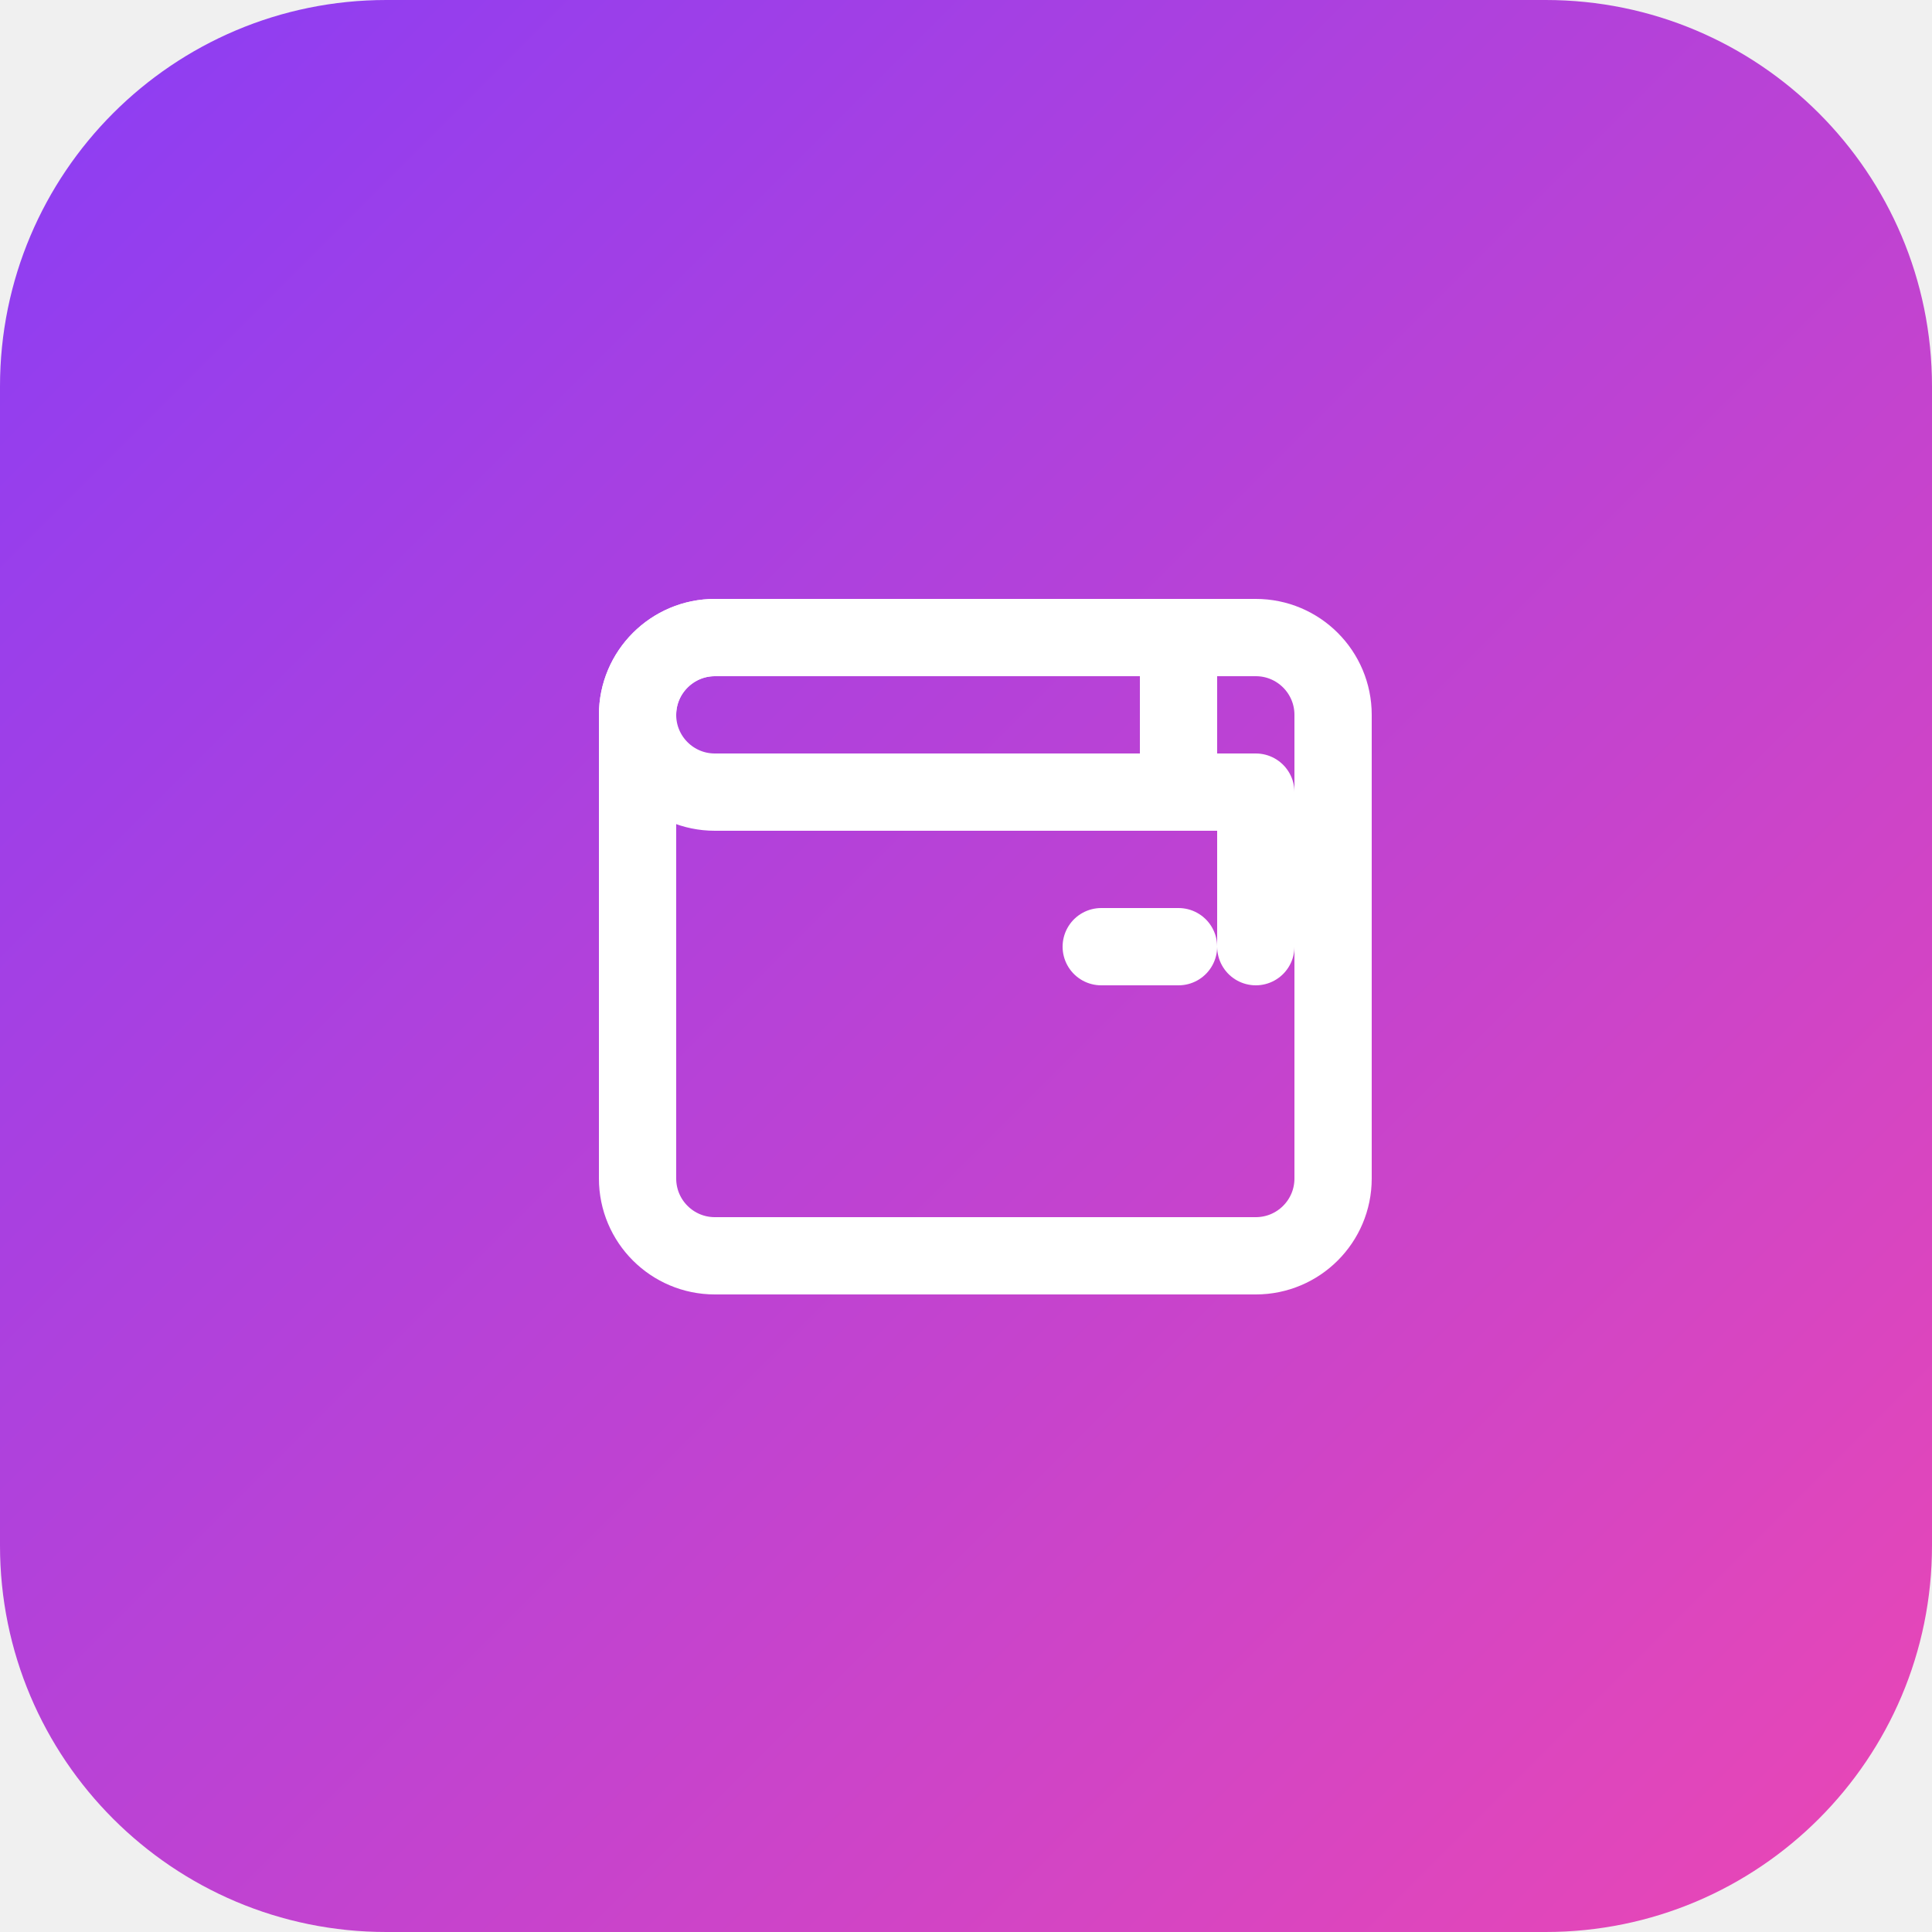
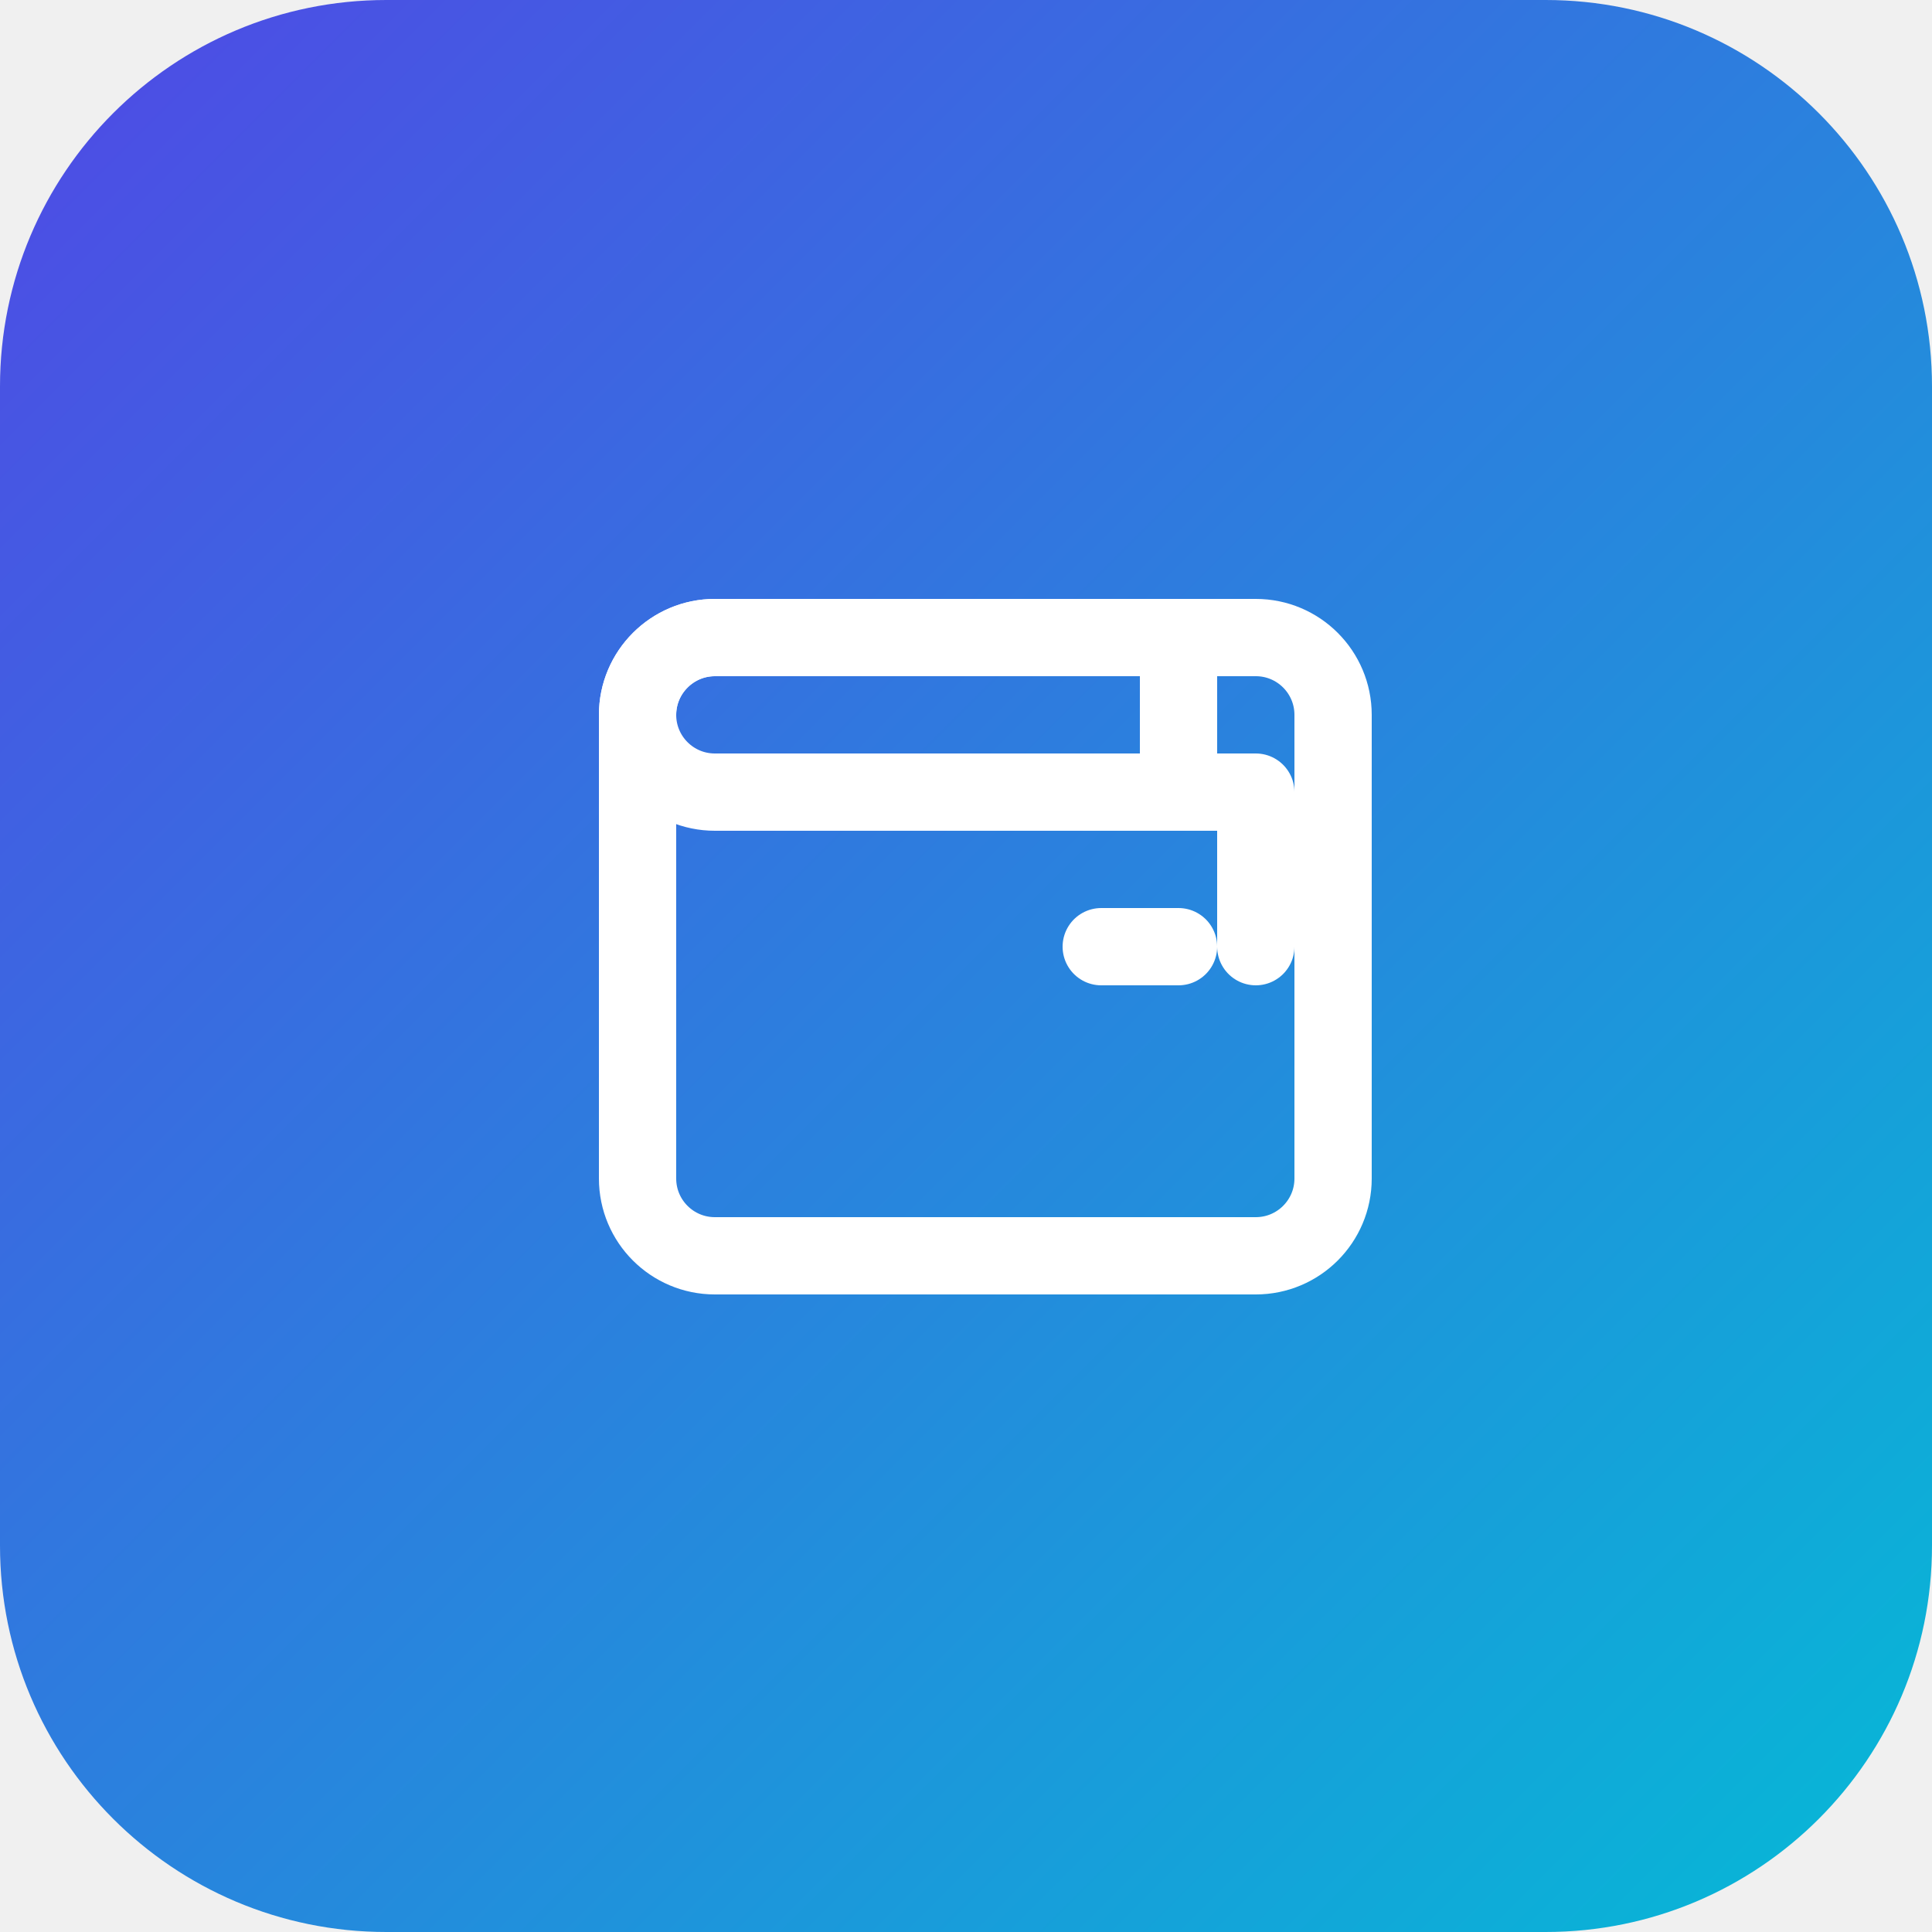
<svg xmlns="http://www.w3.org/2000/svg" viewBox="0 0 100 100">
  <defs>
    <linearGradient id="primaryGradient" x1="0%" y1="0%" x2="100%" y2="100%">
-       <stop offset="0%" stop-color="hsl(265, 90%, 60%)" />
-       <stop offset="100%" stop-color="hsl(320, 80%, 60%)" />
+       <stop offset="0%" stop-color="hsl(243, 75%, 59%)" />
+       <stop offset="100%" stop-color="hsl(188, 95%, 43%)" />
    </linearGradient>
  </defs>
  <rect x="0" y="0" width="100" height="100" rx="20" fill="url(#primaryGradient)" />
  <g transform="translate(25, 25) scale(2)">
    <path d="M20 12V8H6a2 2 0 0 1-2-2c0-1.1.9-2 2-2h12v4" fill="none" stroke="white" stroke-width="2" stroke-linecap="round" stroke-linejoin="round" />
    <path d="M4 6v12a2 2 0 0 0 2 2h14a2 2 0 0 0 2-2V6a2 2 0 0 0-2-2H6a2 2 0 0 0-2 2Z" fill="none" stroke="white" stroke-width="2" stroke-linecap="round" stroke-linejoin="round" />
    <path d="M16 12h2" fill="none" stroke="white" stroke-width="2" stroke-linecap="round" stroke-linejoin="round" />
  </g>
</svg>
